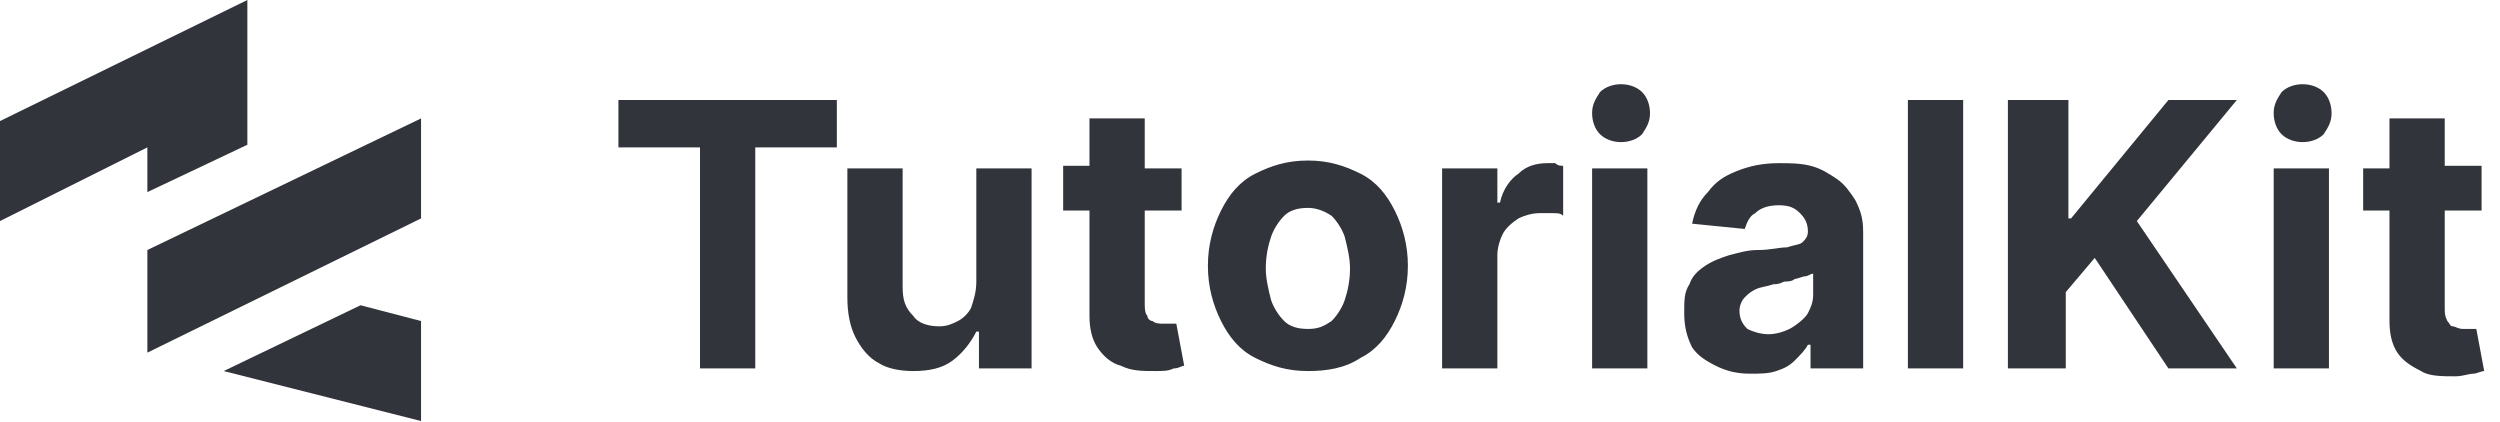
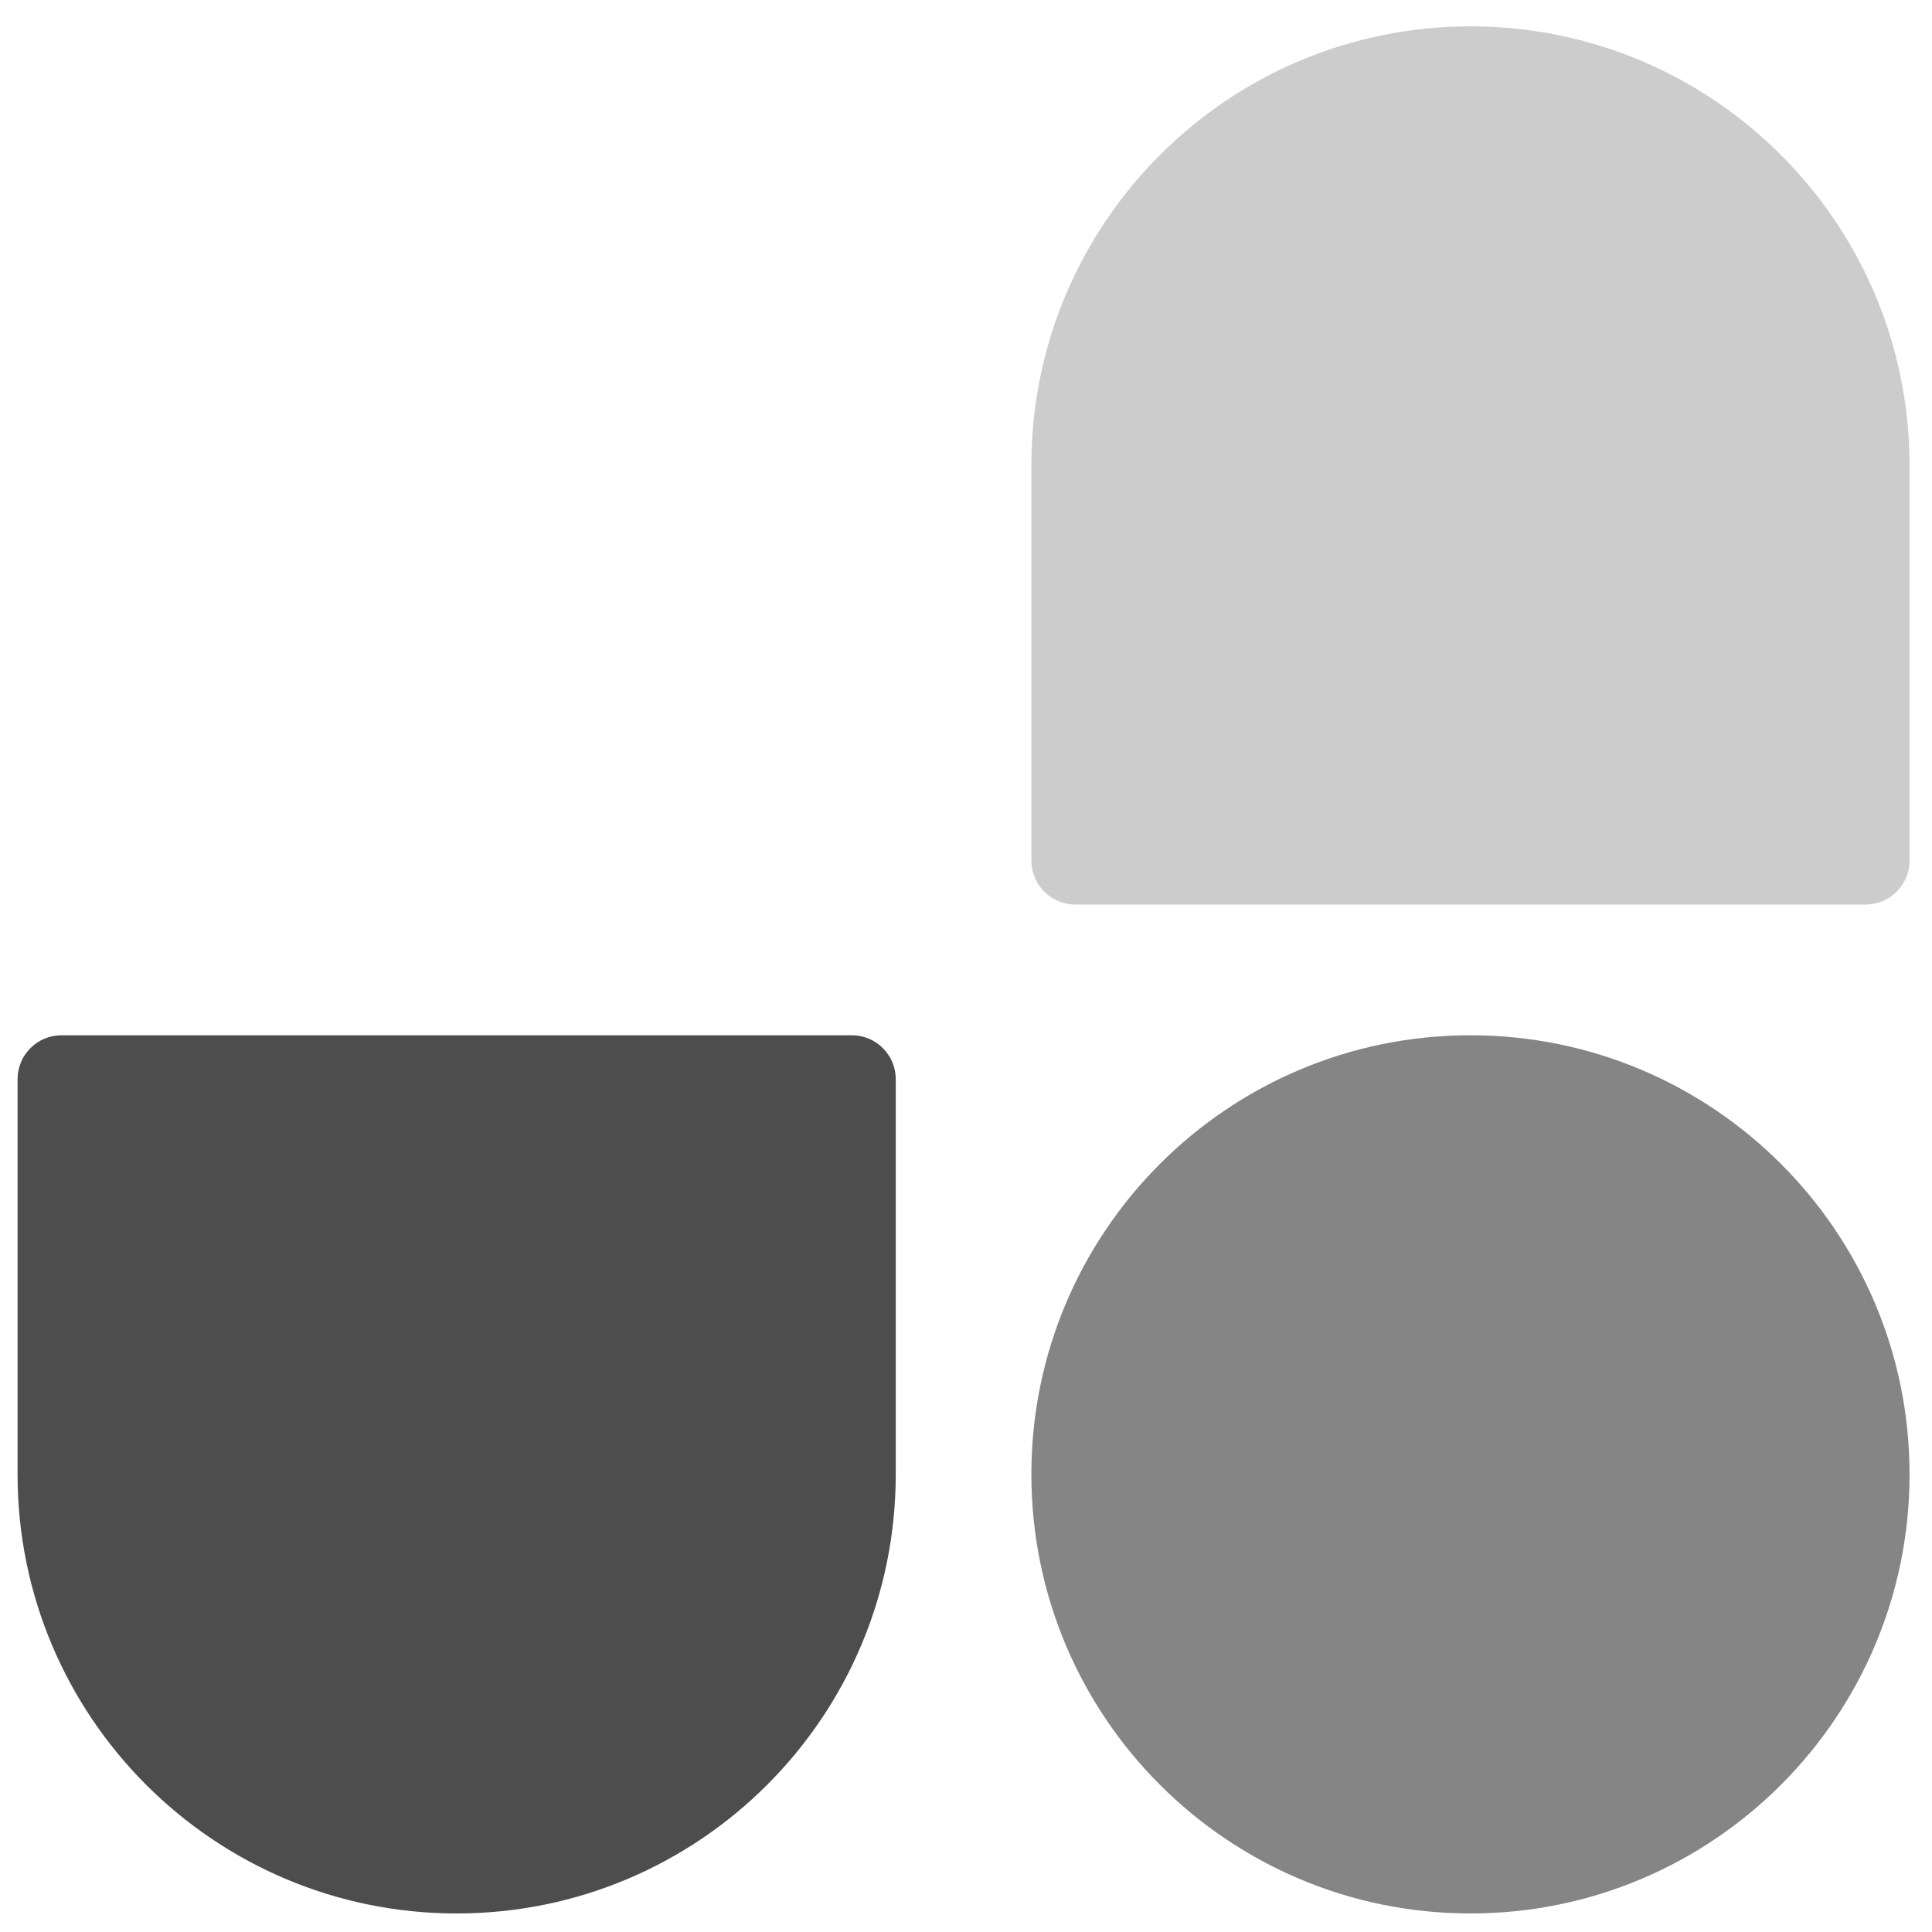
- <svg xmlns="http://www.w3.org/2000/svg" viewBox="0 0 95 16" fill="none">
-   <path d="M60.5 14V6.4H62.6V14H60.5ZM61.6 5.4C61.3 5.4 61 5.3 60.8 5.1C60.6 4.9 60.5 4.6 60.5 4.3C60.5 4 60.6 3.8 60.8 3.5C61 3.3 61.3 3.2 61.6 3.2C61.9 3.2 62.2 3.3 62.4 3.5C62.6 3.7 62.7 4 62.7 4.3C62.7 4.6 62.6 4.8 62.4 5.1C62.2 5.3 61.9 5.4 61.6 5.4ZM86.4 14V6.4H88.5V14H86.4ZM87.5 5.4C87.2 5.4 86.9 5.3 86.7 5.1C86.5 4.9 86.4 4.6 86.4 4.3C86.4 4 86.5 3.8 86.7 3.5C86.9 3.3 87.2 3.2 87.5 3.2C87.8 3.2 88.1 3.3 88.3 3.5C88.5 3.7 88.6 4 88.6 4.3C88.6 4.6 88.5 4.8 88.3 5.1C88.1 5.3 87.8 5.4 87.5 5.4ZM94.3 6.4V8H92.9V11.7C92.9 11.9 92.9 12 93 12.2C93.1 12.3 93.1 12.4 93.2 12.4C93.3 12.4 93.4 12.5 93.6 12.5C93.7 12.5 93.8 12.5 93.9 12.5C94 12.5 94.1 12.5 94.1 12.5L94.4 14.1C94.3 14.1 94.1 14.2 94 14.2C93.8 14.2 93.6 14.3 93.3 14.3C92.8 14.3 92.3 14.3 92 14.1C91.6 13.9 91.3 13.7 91.1 13.4C90.9 13.1 90.8 12.7 90.8 12.2V8H89.8V6.4H90.8V4.5H92.9V6.3H94.3V6.4ZM76.3 3.8V14H78.5V11.1L79.6 9.8L82.4 14H85L81.2 8.4L85 3.8H82.4L78.7 8.3H78.6V3.8H76.3ZM74.6 3.8V14H72.5V3.8H74.6ZM65.2 13.9C65.6 14.1 66 14.2 66.5 14.2C66.9 14.2 67.2 14.2 67.5 14.1C67.8 14 68 13.9 68.2 13.7C68.4 13.5 68.6 13.3 68.7 13.1H68.8V14H70.8V8.8C70.8 8.3 70.7 8 70.5 7.6C70.3 7.3 70.1 7 69.8 6.8C69.5 6.6 69.2 6.4 68.8 6.3C68.4 6.2 68 6.2 67.6 6.2C67 6.2 66.5 6.3 66 6.5C65.5 6.7 65.2 6.9 64.9 7.3C64.6 7.6 64.4 8 64.3 8.5L66.3 8.7C66.4 8.4 66.5 8.2 66.7 8.1C66.9 7.9 67.2 7.8 67.6 7.8C68 7.8 68.2 7.9 68.4 8.1C68.6 8.3 68.7 8.5 68.7 8.8C68.7 9 68.6 9.1 68.5 9.2C68.4 9.3 68.2 9.3 67.9 9.4C67.6 9.4 67.3 9.5 66.8 9.5C66.4 9.5 66.1 9.6 65.7 9.7C65.4 9.8 65.1 9.9 64.8 10.1C64.5 10.3 64.3 10.5 64.2 10.8C64 11.1 64 11.4 64 11.9C64 12.4 64.1 12.8 64.3 13.2C64.5 13.5 64.8 13.7 65.2 13.9ZM68 12.5C67.8 12.6 67.5 12.7 67.2 12.7C66.9 12.7 66.6 12.6 66.4 12.5C66.2 12.3 66.1 12.1 66.1 11.8C66.1 11.6 66.2 11.4 66.3 11.3C66.4 11.2 66.5 11.1 66.7 11C66.9 10.9 67.1 10.9 67.4 10.8C67.5 10.8 67.6 10.8 67.8 10.7C67.9 10.7 68.1 10.7 68.2 10.6C68.3 10.6 68.5 10.5 68.6 10.5C68.7 10.5 68.8 10.4 68.9 10.4V11.2C68.9 11.5 68.8 11.7 68.7 11.9C68.6 12.1 68.2 12.4 68 12.5ZM54.8 6.4V14H56.9V9.7C56.9 9.4 57 9.1 57.1 8.9C57.2 8.7 57.4 8.5 57.7 8.3C57.9 8.2 58.2 8.1 58.5 8.1C58.6 8.1 58.8 8.1 59 8.1C59.2 8.1 59.3 8.1 59.4 8.2V6.3C59.3 6.3 59.2 6.3 59.1 6.2C59 6.2 58.9 6.2 58.8 6.2C58.4 6.2 58 6.3 57.7 6.6C57.4 6.8 57.1 7.2 57 7.7H56.9V6.4H54.8ZM49.7 14.1C48.9 14.1 48.3 13.9 47.7 13.6C47.1 13.3 46.7 12.8 46.4 12.2C46.1 11.6 45.9 10.9 45.9 10.1C45.9 9.3 46.1 8.6 46.4 8C46.7 7.4 47.1 6.9 47.7 6.6C48.3 6.3 48.9 6.1 49.7 6.1C50.5 6.1 51.1 6.3 51.7 6.6C52.3 6.9 52.7 7.4 53 8C53.3 8.6 53.5 9.3 53.5 10.1C53.5 10.9 53.3 11.6 53 12.2C52.7 12.8 52.3 13.3 51.7 13.6C51.1 14 50.4 14.1 49.7 14.1ZM49.7 12.5C50.1 12.5 50.3 12.4 50.6 12.2C50.8 12 51 11.7 51.1 11.4C51.2 11.1 51.3 10.7 51.3 10.2C51.3 9.8 51.2 9.4 51.1 9C51 8.7 50.8 8.4 50.6 8.2C50.3 8 50 7.9 49.7 7.9C49.3 7.9 49 8 48.8 8.2C48.6 8.4 48.4 8.7 48.3 9C48.2 9.3 48.1 9.7 48.1 10.2C48.1 10.6 48.2 11 48.3 11.4C48.4 11.7 48.6 12 48.8 12.2C49 12.4 49.3 12.5 49.7 12.5ZM44.9 8V6.4H43.5V4.5H41.4V6.3H40.4V8H41.4V12C41.4 12.5 41.5 12.9 41.7 13.2C41.9 13.5 42.2 13.8 42.6 13.9C43 14.1 43.4 14.1 43.9 14.1C44.2 14.1 44.4 14.1 44.6 14C44.8 14 44.9 13.9 45 13.9L44.7 12.3C44.6 12.3 44.6 12.3 44.5 12.3C44.4 12.3 44.3 12.3 44.2 12.3C44.1 12.3 43.9 12.3 43.8 12.2C43.7 12.2 43.6 12.1 43.6 12C43.5 11.9 43.5 11.7 43.5 11.5V8H44.9ZM37.1 10.7V6.4H39.2V14H37.2V12.6H37.1C36.9 13 36.6 13.4 36.2 13.7C35.8 14 35.3 14.1 34.7 14.1C34.2 14.1 33.7 14 33.4 13.8C33 13.6 32.7 13.2 32.5 12.8C32.3 12.4 32.2 11.9 32.2 11.3V6.4H34.3V10.9C34.3 11.4 34.4 11.7 34.7 12C34.9 12.3 35.3 12.4 35.7 12.4C36 12.4 36.2 12.3 36.4 12.2C36.6 12.1 36.8 11.9 36.9 11.7C37 11.4 37.1 11.1 37.1 10.7ZM23.5 3.8V5.6H26.6V14H28.7V5.6H31.8V3.8H23.5Z" fill="#31343B" />
-   <path d="M0 4.6V8.4L5.6 5.6V7.3L9.4 5.5V0L0 4.6ZM5.6 9.5L16 4.5V8.3L5.6 13.4V9.5ZM13.7 11.6L8.5 14.1L16 16V12.2L13.7 11.6Z" fill="#31343B" />
+ <svg xmlns="http://www.w3.org/2000/svg" width="220" height="220" viewBox="0 0 220 220" fill="none">
+   <path d="M117.444 167.888C117.444 140.273 139.83 117.888 167.444 117.888V117.888C195.058 117.888 217.444 140.273 217.444 167.888V167.888C217.444 195.502 195.058 217.888 167.444 217.888V217.888C139.83 217.888 117.444 195.502 117.444 167.888V167.888Z" fill="#858585" />
+   <path d="M117.444 53C117.444 25.386 139.83 3 167.444 3V3C195.058 3 217.444 25.386 217.444 53V98C217.444 100.761 215.205 103 212.444 103H122.444C119.683 103 117.444 100.761 117.444 98V53Z" fill="#CCCCCC" />
+   <path d="M102 167.888C102 195.502 79.614 217.888 52 217.888V217.888C24.386 217.888 2 195.502 2 167.888L2 122.888C2 120.126 4.239 117.888 7 117.888L97 117.888C99.761 117.888 102 120.126 102 122.888L102 167.888Z" fill="#4D4D4D" />
</svg>
